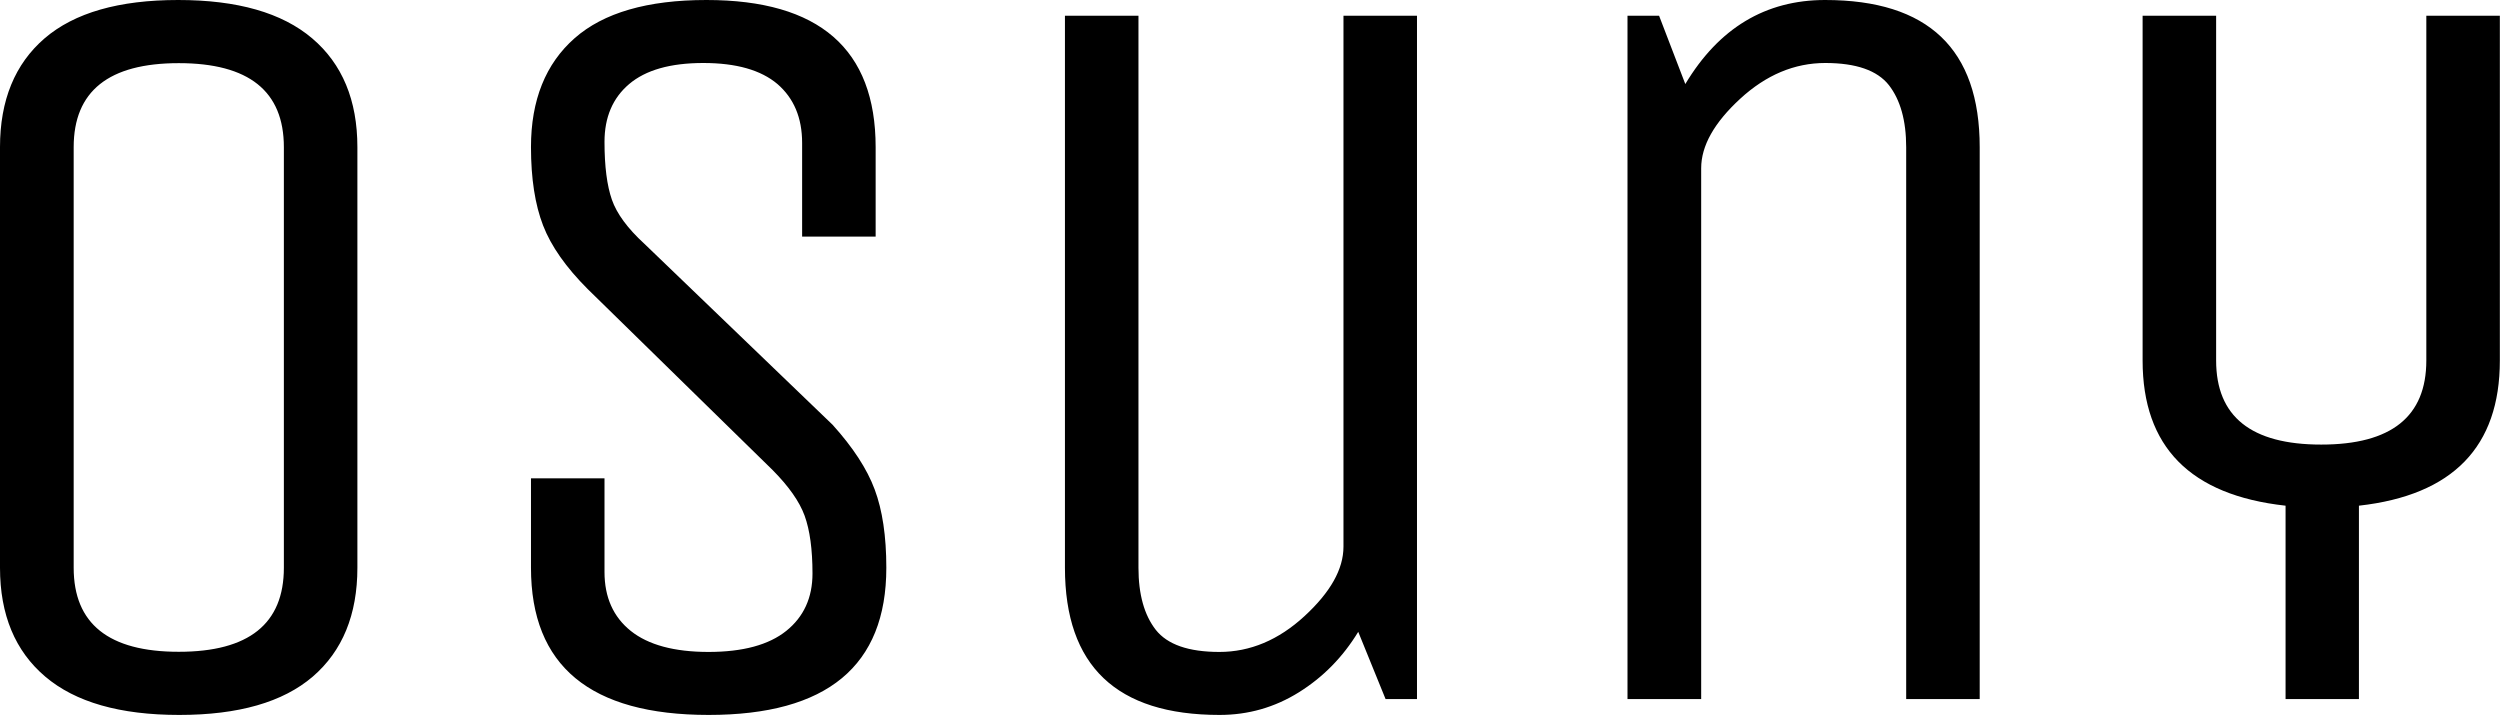
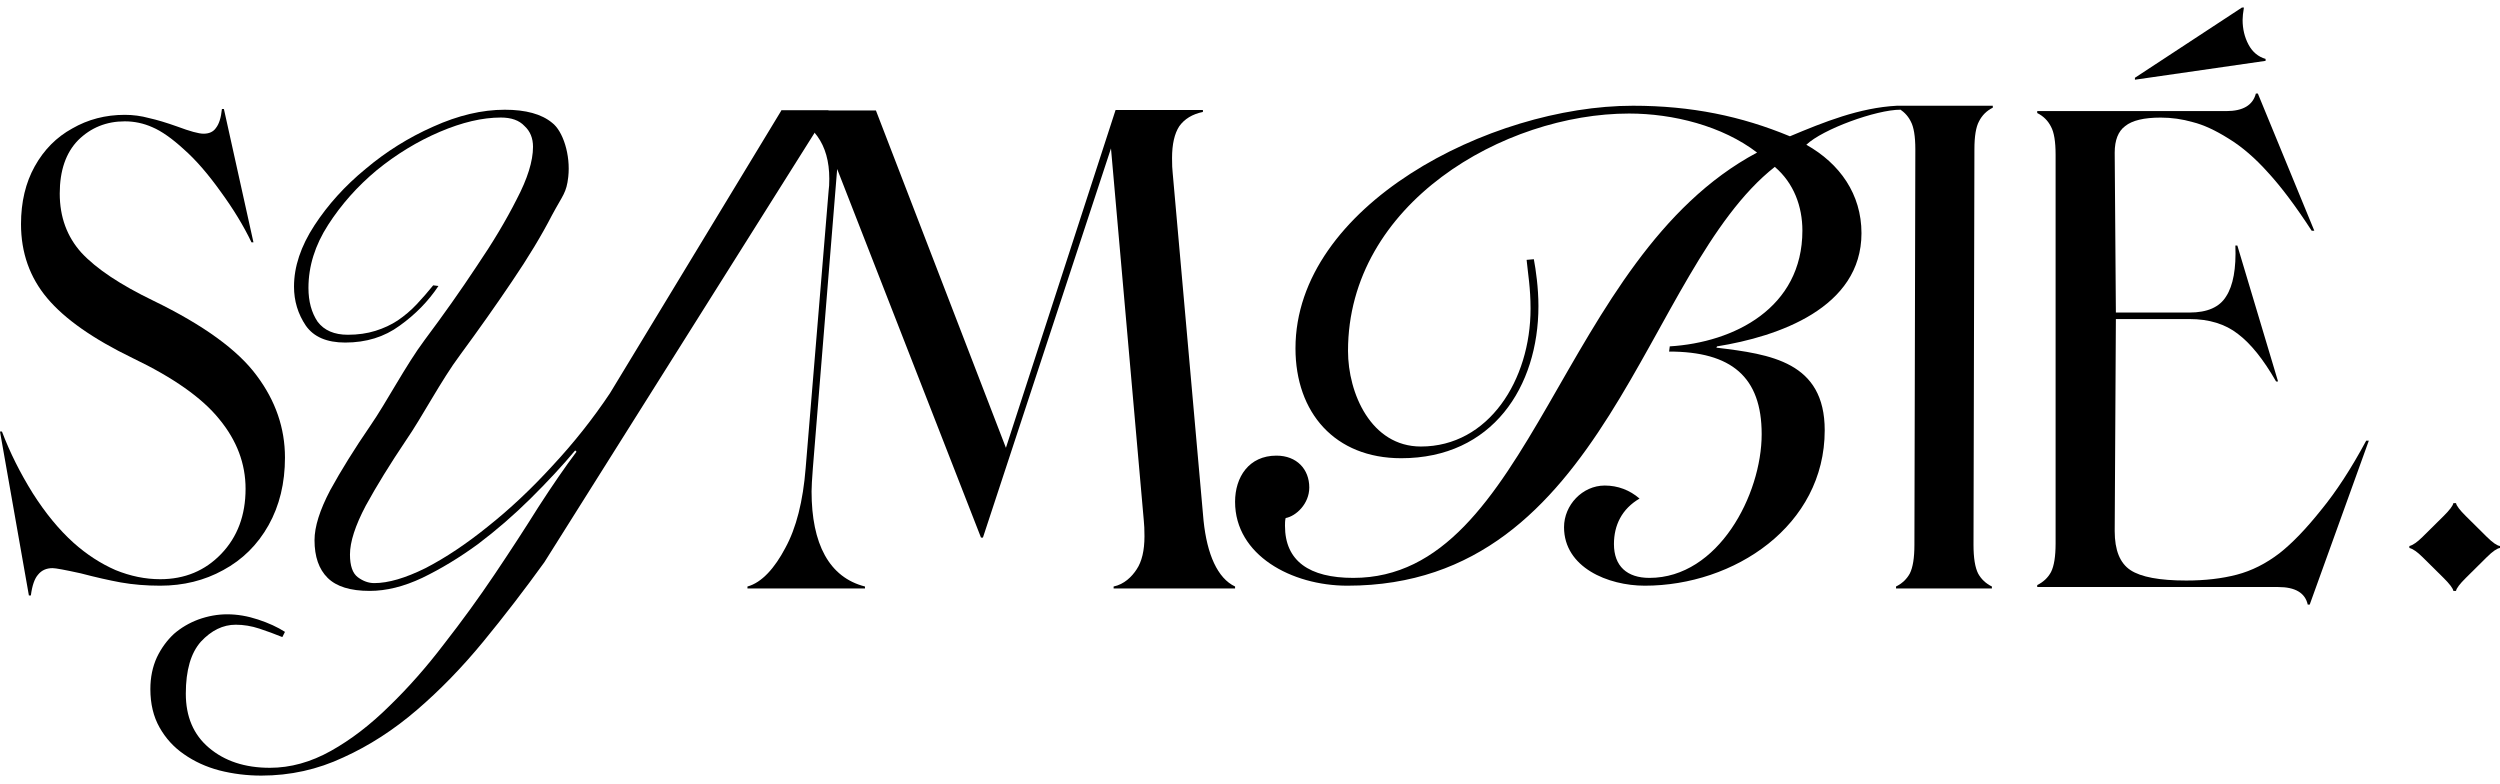
- <svg xmlns="http://www.w3.org/2000/svg" version="1.2" baseProfile="tiny" width="1591.4" height="455.1" overflow="visible" xml:space="preserve">
-   <switch>
-     <g>
-       <g fill="#000000">
-         <path d="M227.5 93.7v267.7c0 29.9-9.5 53-28.4 69.3-19 16.3-47.3 24.4-85 24.4S48 447 28.8 430.7C9.6 414.4 0 391.3 0 361.4V93.7c0-29.9 9.5-53 28.4-69.3C47.4 8.1 75.7 0 113.4 0s66.1 8.1 85.3 24.4c19.2 16.3 28.8 39.4 28.8 69.3zm-46.8 267.7V93.7c0-35.7-22.3-53.5-66.9-53.5-44.6 0-66.9 17.8-66.9 53.5v267.7c0 35.7 22.3 53.5 66.9 53.5 44.6 0 66.9-17.8 66.9-53.5zM564.2 361.4c0 62.5-37.7 93.7-113.1 93.7-75.4 0-113.1-31.2-113.1-93.7v-56.9h46.8v59.6c0 16.1 5.6 28.6 16.7 37.5 11.1 8.9 27.7 13.4 49.5 13.4 21.9 0 38.4-4.5 49.5-13.4 11.1-8.9 16.7-21.1 16.7-36.5 0-15.4-1.7-27.7-5-36.8-3.3-9.1-10.2-18.8-20.4-29.1L374.1 184c-13.8-13.8-23.3-27.3-28.4-40.5-5.1-13.2-7.7-29.8-7.7-49.9 0-29.9 9.3-53 27.8-69.3C384.2 8.1 412.2 0 449.7 0c71.8 0 107.7 31.2 107.7 93.7v56.9h-46.8V91c0-16.1-5.3-28.5-15.7-37.5-10.5-8.9-26.2-13.4-47.2-13.4-21 0-36.7 4.5-47.2 13.4s-15.7 21.2-15.7 36.8c0 15.6 1.6 27.9 4.7 36.8 3.1 8.9 10 18.3 20.7 28.1L530 270.4c12.9 14.3 21.9 28 26.8 41.2 4.9 13.1 7.4 29.7 7.4 49.8zM677.9 361.4V10h46.8v351.4c0 17 3.7 30.1 11 39.5 7.4 9.4 20.9 14.1 40.5 14.1s37.7-7.6 54.2-22.8c16.5-15.2 24.8-29.9 24.8-44.2V10H902v435h-20l-17.4-42.8c-9.8 16.1-22.4 28.9-37.8 38.5-15.4 9.6-32.2 14.4-50.5 14.4-65.6 0-98.4-31.2-98.4-93.7zM1082.8 445H1036V10h20.1l16.7 43.5c21.4-35.7 51.1-53.5 89-53.5 65.6 0 98.4 31.2 98.4 93.7V445h-46.8V93.7c0-16.9-3.7-30.1-11-39.5-7.4-9.4-20.9-14.1-40.5-14.1s-37.7 7.6-54.2 22.8c-16.5 15.2-24.8 29.9-24.8 44.2V445zM1501.7 445h-46.8V321.9c-60.7-6.7-91-37.5-91-92.4V10h46.8v219.5c0 35.7 22.3 53.5 66.9 53.5 44.6 0 66.9-17.8 66.9-53.5V10h46.8v219.5c0 54.9-29.9 85.7-89.7 92.4V445z" />
-       </g>
-     </g>
-   </switch>
+ <svg xmlns="http://www.w3.org/2000/svg" width="166" height="52" viewBox="0 0 166 52" fill="none">
+   <path d="M1.918 39.538L-2.20087e-05 28.656H0.131C0.654 30.038 1.337 31.405 2.18 32.758C3.023 34.083 3.924 35.176 4.883 36.04C5.755 36.818 6.685 37.422 7.673 37.854C8.662 38.257 9.65 38.459 10.638 38.459C12.266 38.459 13.617 37.897 14.693 36.774C15.768 35.652 16.306 34.212 16.306 32.456C16.306 30.786 15.725 29.246 14.562 27.835C13.428 26.425 11.51 25.072 8.807 23.776C6.191 22.509 4.302 21.185 3.139 19.803C1.976 18.421 1.395 16.78 1.395 14.88C1.395 13.412 1.7 12.131 2.311 11.037C2.921 9.943 3.749 9.108 4.796 8.532C5.842 7.928 7.005 7.625 8.284 7.625C8.836 7.625 9.374 7.697 9.897 7.841C10.42 7.956 11.045 8.144 11.772 8.403C12.615 8.719 13.196 8.878 13.516 8.878C13.893 8.878 14.17 8.748 14.344 8.489C14.547 8.23 14.678 7.812 14.736 7.237H14.867L16.829 16.089H16.698C16.175 14.995 15.492 13.873 14.649 12.721C13.806 11.541 12.992 10.605 12.208 9.914C11.423 9.194 10.725 8.705 10.115 8.446C9.534 8.187 8.923 8.057 8.284 8.057C7.063 8.057 6.031 8.475 5.188 9.309C4.374 10.144 3.967 11.325 3.967 12.851C3.967 14.405 4.447 15.715 5.406 16.78C6.394 17.846 7.993 18.911 10.202 19.976C13.516 21.588 15.797 23.243 17.047 24.942C18.297 26.612 18.922 28.425 18.922 30.383C18.922 32.082 18.558 33.579 17.832 34.874C17.105 36.17 16.102 37.163 14.824 37.854C13.574 38.545 12.179 38.89 10.638 38.89C9.708 38.89 8.836 38.818 8.022 38.674C7.237 38.531 6.351 38.329 5.363 38.07C4.316 37.84 3.691 37.724 3.488 37.724C3.081 37.724 2.761 37.868 2.529 38.156C2.296 38.415 2.136 38.876 2.049 39.538H1.918Z" fill="black" />
+   <path d="M55.022 7.335L36.143 37.336C34.835 39.149 33.484 40.906 32.089 42.604C30.694 44.303 29.226 45.814 27.685 47.138C26.145 48.463 24.517 49.514 22.802 50.291C21.087 51.097 19.271 51.5 17.352 51.5C16.393 51.5 15.463 51.385 14.562 51.154C13.69 50.924 12.905 50.564 12.208 50.075C11.539 49.614 11.001 49.024 10.595 48.304C10.188 47.585 9.984 46.735 9.984 45.757C9.984 44.979 10.129 44.274 10.42 43.641C10.711 43.036 11.089 42.518 11.554 42.086C12.019 41.683 12.556 41.366 13.167 41.136C13.806 40.906 14.446 40.79 15.085 40.79C15.754 40.79 16.437 40.906 17.134 41.136C17.832 41.366 18.428 41.64 18.922 41.956L18.747 42.302C18.253 42.1 17.745 41.913 17.221 41.74C16.698 41.568 16.175 41.481 15.652 41.481C14.809 41.481 14.039 41.856 13.341 42.604C12.673 43.353 12.338 44.504 12.338 46.059C12.338 47.585 12.847 48.779 13.864 49.643C14.911 50.536 16.262 50.982 17.919 50.982C19.285 50.982 20.637 50.608 21.974 49.859C23.311 49.111 24.604 48.117 25.854 46.879C27.104 45.67 28.31 44.303 29.473 42.777C30.665 41.251 31.784 39.711 32.83 38.156C33.876 36.602 34.85 35.105 35.751 33.665C36.681 32.226 37.524 31.002 38.28 29.994L38.193 29.908C37.35 30.916 36.361 31.981 35.228 33.104C34.123 34.198 32.961 35.205 31.74 36.127C30.519 37.019 29.284 37.768 28.034 38.372C26.813 38.948 25.651 39.236 24.546 39.236C23.267 39.236 22.337 38.948 21.756 38.372C21.174 37.796 20.884 36.962 20.884 35.867C20.884 34.975 21.233 33.867 21.93 32.542C22.657 31.218 23.543 29.793 24.59 28.267C25.665 26.712 26.948 24.243 28.198 22.573C29.448 20.903 30.596 19.277 31.642 17.693C32.718 16.11 33.604 14.627 34.302 13.245C35.028 11.864 35.392 10.697 35.392 9.747C35.392 9.172 35.203 8.711 34.825 8.366C34.476 7.991 33.953 7.804 33.255 7.804C32.035 7.804 30.683 8.121 29.201 8.754C27.718 9.388 26.323 10.237 25.015 11.302C23.736 12.367 22.661 13.576 21.789 14.93C20.917 16.283 20.481 17.679 20.481 19.118C20.481 20.011 20.684 20.759 21.091 21.364C21.527 21.94 22.196 22.228 23.097 22.228C23.765 22.228 24.376 22.141 24.928 21.968C25.48 21.796 25.974 21.565 26.41 21.277C26.875 20.961 27.297 20.601 27.675 20.198C28.053 19.795 28.416 19.378 28.765 18.946L29.113 18.989C28.445 19.996 27.587 20.875 26.541 21.623C25.524 22.372 24.318 22.746 22.922 22.746C21.702 22.746 20.83 22.372 20.307 21.623C19.783 20.846 19.522 19.982 19.522 19.032C19.522 17.708 19.972 16.355 20.873 14.973C21.774 13.591 22.908 12.338 24.274 11.216C25.64 10.064 27.137 9.129 28.765 8.409C30.422 7.66 32.006 7.286 33.517 7.286C34.912 7.286 35.959 7.574 36.656 8.15C37.383 8.697 37.895 10.293 37.732 11.751C37.612 12.816 37.383 12.929 36.656 14.282C35.959 15.635 35.072 17.103 33.997 18.686C32.95 20.241 31.802 21.868 30.552 23.566C29.302 25.236 28.02 27.706 26.944 29.26C25.898 30.815 25.011 32.254 24.285 33.579C23.587 34.903 23.238 35.983 23.238 36.818C23.238 37.566 23.413 38.07 23.761 38.329C24.11 38.588 24.473 38.718 24.851 38.718C25.781 38.718 26.915 38.386 28.252 37.724C29.589 37.033 30.97 36.112 32.394 34.961C33.847 33.809 35.271 32.47 36.667 30.945C38.091 29.419 39.37 27.806 40.503 26.108L51.883 7.335H55.022Z" fill="black" />
+   <path d="M79.916 34.572C80.149 36.818 80.847 38.397 82.009 38.944V39.073H73.944V38.944C74.641 38.8 75.15 38.3 75.469 37.811C75.818 37.292 75.993 36.558 75.993 35.608C75.993 35.176 75.978 34.831 75.949 34.572L73.769 9.853L65.267 35.695H65.137L55.588 11.222L53.975 31.074C53.917 31.823 53.888 32.341 53.888 32.629C53.888 36.112 55.052 38.339 57.435 38.944V39.073H49.631V38.944C50.59 38.684 51.447 37.71 52.144 36.386C52.871 35.061 53.321 33.291 53.496 31.074L55.022 12.647C55.051 12.474 55.065 12.215 55.065 11.869C55.065 9.566 54.004 8.098 51.883 7.465V7.335H58.161L66.793 29.735L74.074 7.305H79.873V7.434C79.175 7.578 78.652 7.895 78.303 8.384C77.984 8.874 77.824 9.579 77.824 10.5C77.824 10.932 77.838 11.263 77.867 11.494L79.916 34.572Z" fill="black" />
+   <path d="M101.367 17.255L101.847 17.212C101.978 17.903 102.152 19.112 102.152 20.321C102.152 25.676 99.1 30.426 93.04 30.426C88.636 30.426 86.02 27.404 86.02 23.128C86.02 13.671 98.926 7.021 108.43 7.021C112.31 7.021 115.624 7.712 118.85 9.05C121.117 8.1 123.472 7.15 125.957 7.021L126.19 7.284C124.577 7.284 121.03 8.575 119.94 9.612C122.164 10.864 123.602 12.894 123.602 15.485C123.602 20.451 118.065 22.351 114.011 22.999L113.967 23.085C117.586 23.517 121.161 24.035 121.161 28.569C121.161 34.917 115.144 38.89 109.215 38.89C106.773 38.89 103.852 37.681 103.852 35.004C103.852 33.536 105.073 32.24 106.555 32.24C107.427 32.24 108.212 32.542 108.866 33.104C107.689 33.795 107.166 34.874 107.166 36.127C107.166 37.595 108.038 38.372 109.52 38.372C114.098 38.372 116.975 32.845 116.975 28.828C116.975 25.028 114.97 23.344 110.828 23.344L110.872 22.999C115.144 22.74 119.679 20.451 119.679 15.312C119.679 13.714 119.112 12.16 117.847 11.08C109.128 17.946 106.73 38.89 89.465 38.89C85.759 38.89 82.009 36.861 82.009 33.32C82.009 31.679 82.925 30.254 84.756 30.254C86.108 30.254 86.936 31.16 86.936 32.37C86.936 33.449 86.064 34.27 85.366 34.399C85.323 34.572 85.323 34.745 85.323 34.917C85.323 37.249 86.936 38.372 89.857 38.372C101.76 38.372 103.547 17.126 116.67 10.13C114.36 8.359 111.09 7.539 108.169 7.539C99.885 7.539 89.508 13.498 89.508 23.301C89.508 26.108 91.034 29.649 94.348 29.649C98.838 29.649 101.629 25.244 101.629 20.494C101.629 19.112 101.454 18.162 101.367 17.255Z" fill="black" />
+   <path d="M125.896 38.944C126.303 38.742 126.608 38.454 126.812 38.08C127.015 37.677 127.117 37.044 127.117 36.18L127.178 9.914C127.178 9.05 127.076 8.431 126.872 8.057C126.669 7.654 126.364 7.352 125.957 7.15V7.021H132.322V7.15C131.915 7.352 131.61 7.654 131.407 8.057C131.203 8.431 131.101 9.05 131.101 9.914L131.041 36.18C131.041 37.044 131.143 37.677 131.346 38.08C131.55 38.454 131.855 38.742 132.262 38.944V39.073H125.896V38.944Z" fill="black" />
+   <path d="M153.234 40.145C153.06 39.367 152.406 38.979 151.272 38.979H135.272V38.849C135.678 38.648 135.984 38.36 136.187 37.985C136.391 37.582 136.492 36.949 136.492 36.085V10.27C136.492 9.406 136.391 8.787 136.187 8.413C135.984 8.01 135.678 7.707 135.272 7.506V7.376H147.828C148.933 7.376 149.587 6.988 149.79 6.21H149.921L153.67 15.322H153.496C152.449 13.71 151.49 12.429 150.618 11.479C149.746 10.5 148.86 9.737 147.959 9.19C147.087 8.643 146.302 8.283 145.604 8.11C144.907 7.909 144.195 7.808 143.468 7.808C142.364 7.808 141.579 7.995 141.114 8.37C140.649 8.715 140.416 9.305 140.416 10.14L140.494 20.753H145.377C146.569 20.753 147.383 20.393 147.819 19.674C148.284 18.954 148.488 17.831 148.429 16.305H148.56L151.263 25.331H151.133C150.29 23.862 149.447 22.812 148.604 22.178C147.761 21.516 146.685 21.185 145.377 21.185H140.494L140.416 35.265C140.416 36.532 140.765 37.395 141.463 37.856C142.16 38.316 143.395 38.547 145.168 38.547C146.418 38.547 147.537 38.417 148.526 38.158C149.514 37.899 150.458 37.424 151.36 36.733C152.202 36.071 153.118 35.121 154.106 33.883C155.124 32.645 156.126 31.105 157.115 29.262H157.289L153.365 40.145H153.234ZM141.759 5.293V5.164L148.865 0.5H148.996C148.938 0.845 148.909 1.119 148.909 1.32C148.909 1.925 149.04 2.472 149.301 2.961C149.563 3.451 149.941 3.768 150.435 3.912V4.041L141.759 5.293Z" fill="black" />
+   <path d="M162.904 39.236C162.875 39.063 162.657 38.775 162.251 38.372L160.855 36.99C160.507 36.645 160.216 36.443 159.983 36.386V36.256C160.216 36.199 160.507 35.997 160.855 35.652L162.251 34.27C162.657 33.867 162.875 33.579 162.904 33.406H163.079C163.108 33.579 163.326 33.867 163.733 34.27L165.128 35.652C165.506 36.026 165.797 36.227 166 36.256V36.386C165.797 36.414 165.506 36.616 165.128 36.99L163.733 38.372C163.326 38.775 163.108 39.063 163.079 39.236H162.904Z" fill="black" />
</svg>
